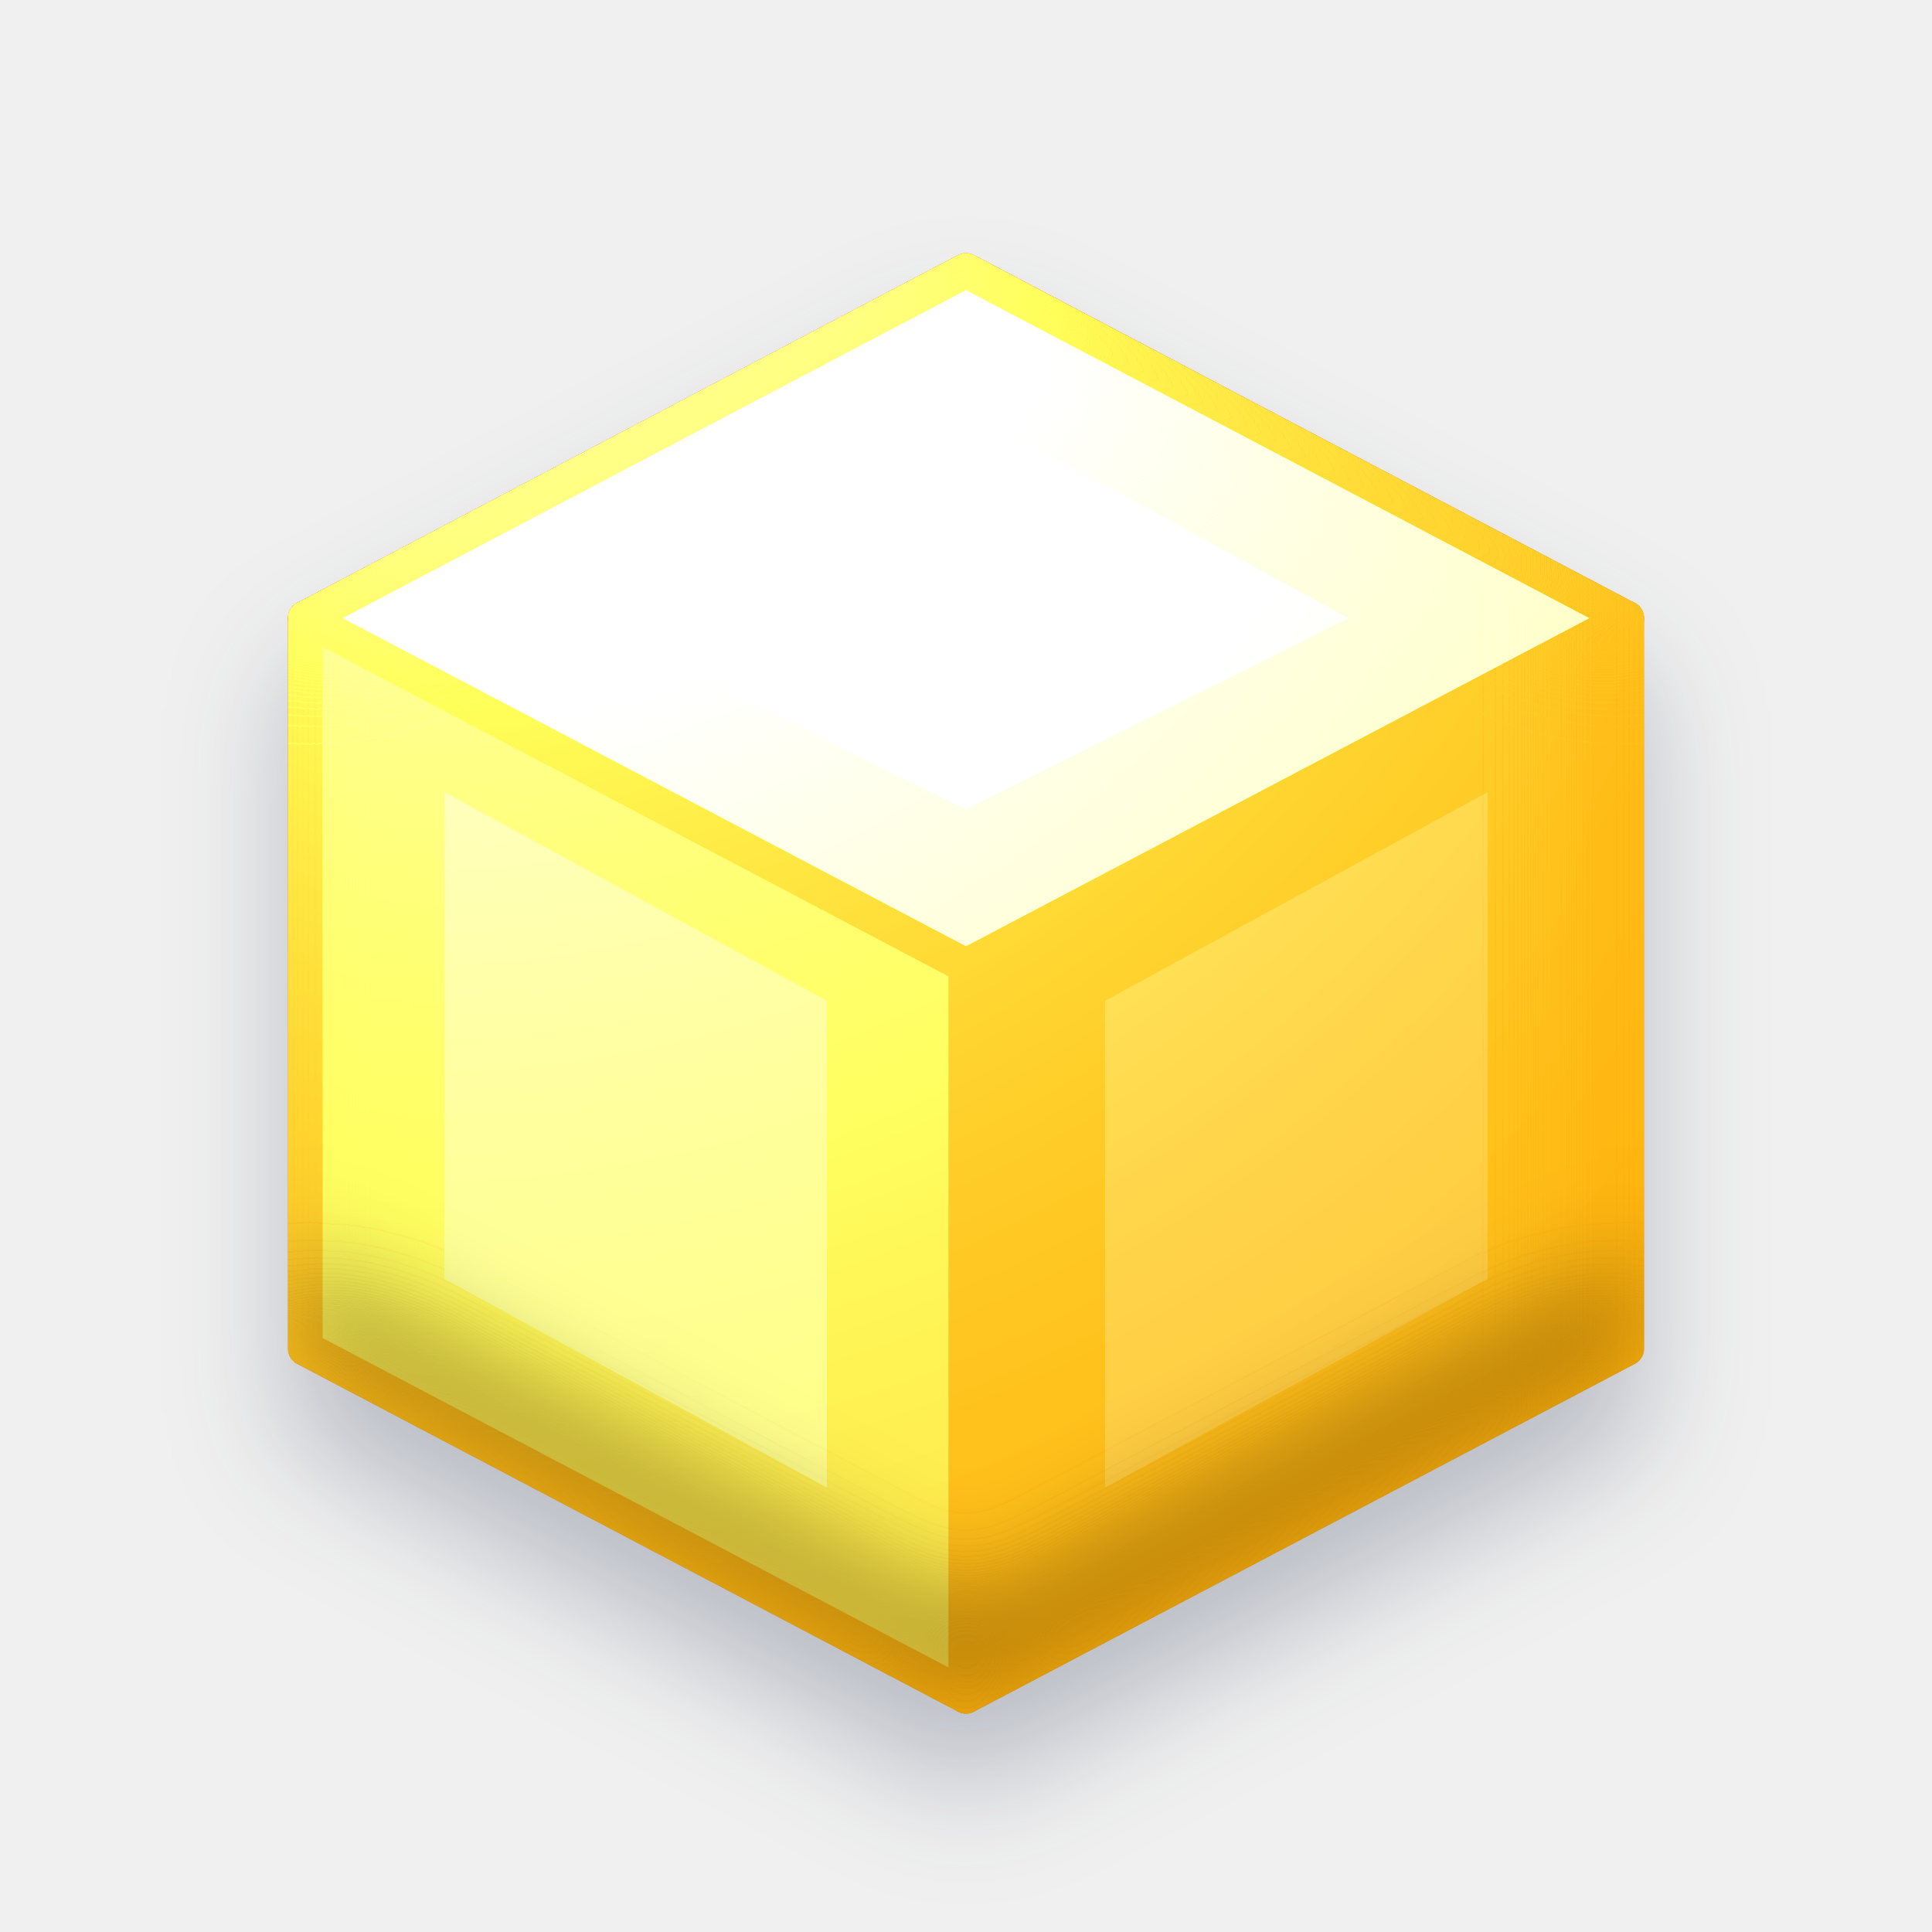
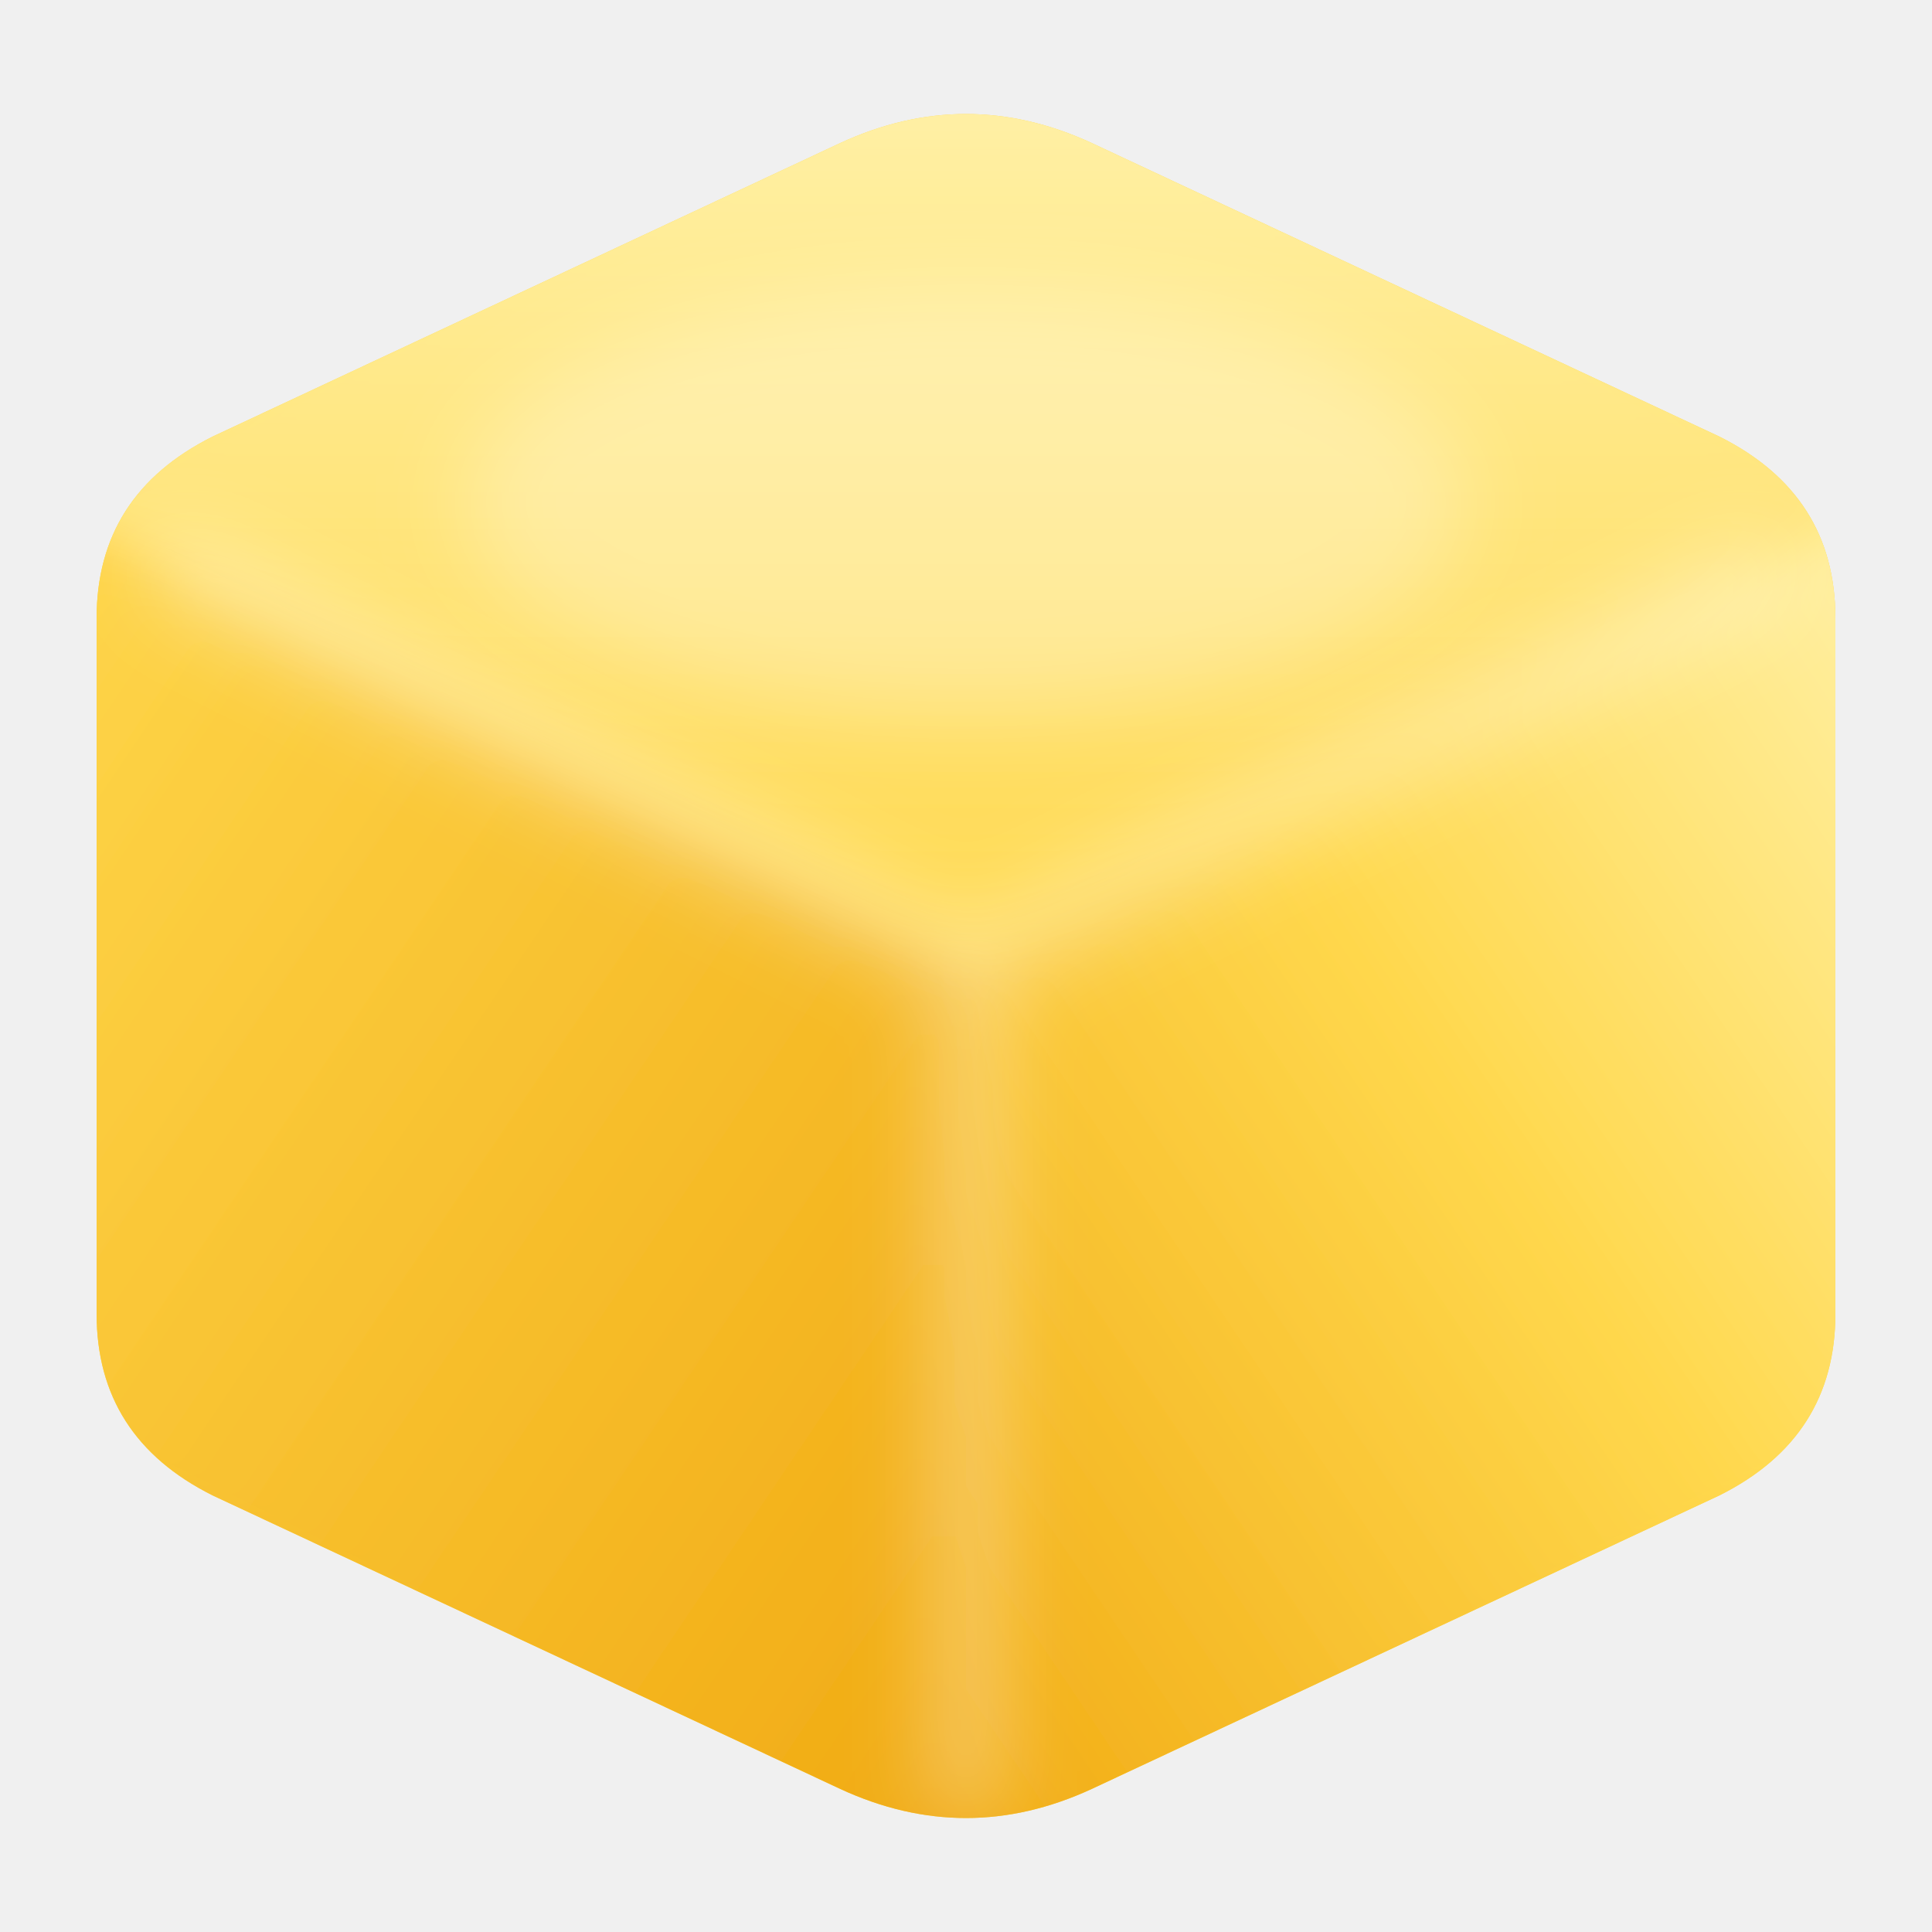
<svg xmlns="http://www.w3.org/2000/svg" viewBox="0 0 100 100">
  <defs>
-     <radialGradient id="g" cx="35%" cy="30%" r="75%">
-       <stop offset="0" stop-color="#FFF3A8" />
-       <stop offset=".45" stop-color="#FFD233" />
-       <stop offset="1" stop-color="#F2A500" />
-     </radialGradient>
-     <radialGradient id="f-leaf" cx="35%" cy="30%" r="75%">
-       <stop offset="0" stop-color="#B6F5C6" />
-       <stop offset=".45" stop-color="#3DDC6A" />
-       <stop offset="1" stop-color="#1FA84A" />
-     </radialGradient>
-     <radialGradient id="f-wood" cx="35%" cy="30%" r="75%">
-       <stop offset="0" stop-color="#D9A066" />
-       <stop offset=".45" stop-color="#A0662F" />
-       <stop offset="1" stop-color="#6E4019" />
-     </radialGradient>
-     <radialGradient id="f-glass" cx="35%" cy="30%" r="75%">
-       <stop offset="0" stop-color="#E2F4FF" />
-       <stop offset=".45" stop-color="#8FD0FF" />
-       <stop offset="1" stop-color="#3D8FD1" />
-     </radialGradient>
-     <radialGradient id="f-tire" cx="35%" cy="30%" r="75%">
-       <stop offset="0" stop-color="#7B808C" />
-       <stop offset=".45" stop-color="#3A3D44" />
-       <stop offset="1" stop-color="#1A1C20" />
-     </radialGradient>
-     <radialGradient id="f-steel" cx="35%" cy="30%" r="75%">
-       <stop offset="0" stop-color="#FFFFFF" />
-       <stop offset=".45" stop-color="#C9CED8" />
-       <stop offset="1" stop-color="#8A92A3" />
-     </radialGradient>
-     <radialGradient id="f-gold" cx="35%" cy="30%" r="75%">
-       <stop offset="0" stop-color="#FFF3A8" />
-       <stop offset=".45" stop-color="#FFD233" />
-       <stop offset="1" stop-color="#F2A500" />
-     </radialGradient>
-     <radialGradient id="f-flame" cx="35%" cy="30%" r="75%">
-       <stop offset="0" stop-color="#FFE27A" />
-       <stop offset=".45" stop-color="#FF9A2E" />
-       <stop offset="1" stop-color="#E5531A" />
-     </radialGradient>
-     <radialGradient id="f-snow" cx="35%" cy="30%" r="75%">
-       <stop offset="0" stop-color="#FFFFFF" />
-       <stop offset=".45" stop-color="#FFFFFF" />
-       <stop offset="1" stop-color="#AEB5C2" />
-     </radialGradient>
-     <radialGradient id="f-pink" cx="35%" cy="30%" r="75%">
-       <stop offset="0" stop-color="#FFC7DA" />
-       <stop offset=".45" stop-color="#FF8FB6" />
-       <stop offset="1" stop-color="#D2577F" />
-     </radialGradient>
-     <radialGradient id="f-red" cx="35%" cy="30%" r="75%">
-       <stop offset="0" stop-color="#FFC2CF" />
-       <stop offset=".45" stop-color="#FF4D6D" />
-       <stop offset="1" stop-color="#E0244C" />
-     </radialGradient>
-     <radialGradient id="f-blue" cx="35%" cy="30%" r="75%">
-       <stop offset="0" stop-color="#BFE1FF" />
-       <stop offset=".45" stop-color="#3D9BFF" />
-       <stop offset="1" stop-color="#1F6FE6" />
-     </radialGradient>
-     <radialGradient id="f-sky" cx="35%" cy="30%" r="75%">
-       <stop offset="0" stop-color="#FFFFFF" />
-       <stop offset=".45" stop-color="#CFE9FF" />
-       <stop offset="1" stop-color="#8DB8E0" />
-     </radialGradient>
-     <filter id="pf" x="-15%" y="-15%" width="130%" height="135%" color-interpolation-filters="sRGB">
-       <feGaussianBlur in="SourceAlpha" stdDeviation="3.5" result="b" />
-       <feSpecularLighting in="b" surfaceScale="6" specularConstant="1" specularExponent="18" lighting-color="#FFFFFF" result="s">
-         <fePointLight x="22" y="0" z="70" />
-       </feSpecularLighting>
-       <feComposite in="s" in2="SourceAlpha" operator="in" result="si" />
-       <feOffset in="SourceAlpha" dy="-6" result="up" />
-       <feComposite in="SourceAlpha" in2="up" operator="out" result="rim" />
-       <feGaussianBlur in="rim" stdDeviation="2.5" result="rimb" />
-       <feFlood flood-color="#000" flood-opacity=".28" />
-       <feComposite in2="rimb" operator="in" />
-       <feComposite in2="SourceAlpha" operator="in" result="inner" />
-       <feGaussianBlur in="SourceAlpha" stdDeviation="3" result="d0" />
-       <feOffset in="d0" dy="4" result="d1" />
-       <feFlood flood-color="#1E2A4A" flood-opacity=".25" />
-       <feComposite in2="d1" operator="in" result="ds" />
-       <feComposite in="SourceGraphic" in2="si" operator="arithmetic" k2="1" k3=".6" result="lit" />
-       <feMerge>
-         <feMergeNode in="ds" />
-         <feMergeNode in="lit" />
-         <feMergeNode in="inner" />
-       </feMerge>
+     <clipPath id="h">
+       <path d="M43.5 7.4 Q50 4.4 56.5 7.4 L89 22.6 Q95 25.6 95 32 V68 Q95 74.4 89 77.4 L56.5 92.6 Q50 95.6 43.5 92.6 L11 77.4 Q5 74.4 5 68 V32 Q5 25.6 11 22.6 Z" />
+     </clipPath>
+     <filter id="s" x="-10%" y="-10%" width="120%" height="120%">
+       <feGaussianBlur stdDeviation="1.3" />
    </filter>
+     <filter id="w" x="-20%" y="-20%" width="140%" height="140%">
+       <feGaussianBlur stdDeviation="2.2" />
+     </filter>
+     <linearGradient id="t" x1="0" y1="0" x2="0" y2="1">
+       <stop offset="0" stop-color="#FFF3B0" />
+       <stop offset="1" stop-color="#FFD84D" />
+     </linearGradient>
+     <linearGradient id="a" x1="0" y1="0" x2="1" y2="1">
+       <stop offset="0" stop-color="#FFD84D" />
+       <stop offset="1" stop-color="#F0A810" />
+     </linearGradient>
+     <linearGradient id="b" x1="1" y1="0" x2="0" y2="1">
+       <stop offset="0" stop-color="#FFF3B0" />
+       <stop offset=".45" stop-color="#FFD84D" />
+       <stop offset="1" stop-color="#F0A810" />
+     </linearGradient>
  </defs>
-   <g filter="url(#pf)">
-     <g transform="translate(50 50) scale(.9) translate(-50 -50)">
-       <polygon points="50,10 88,30 50,50 12,30" fill="#FFF3A8" stroke="#F2A500" stroke-width="2" stroke-linejoin="round" />
-       <polygon points="12,30 50,50 50,92 12,72" fill="#FFD233" stroke="#F2A500" stroke-width="2" stroke-linejoin="round" />
-       <polygon points="88,30 50,50 50,92 88,72" fill="#F2A500" stroke="#F2A500" stroke-width="2" stroke-linejoin="round" />
-       <polygon points="20,40 42,52 42,80 20,68" fill="#fff" opacity=".28" />
-       <polygon points="80,40 58,52 58,80 80,68" fill="#fff" opacity=".16" />
-       <polygon points="50,18 72,30 50,41 28,30" fill="#fff" opacity=".35" />
+   <g clip-path="url(#h)">
+     <rect width="100" height="100" fill="#FFD84D" />
+     <g filter="url(#s)">
+       <polygon points="50,0 100,25 50,50 0,25" fill="url(#t)" />
+       <polygon points="0,25 50,50 50,100 0,75" fill="url(#a)" />
+       <polygon points="100,25 50,50 50,100 100,75" fill="url(#b)" />
    </g>
+     <path d="M50 50 L8 29 M50 50 L92 29 M50 50 V94" stroke="#FFFFFF" stroke-width="3" opacity=".42" filter="url(#w)" fill="none" />
+     <ellipse cx="50" cy="26" rx="26" ry="11" fill="#FFFFFF" opacity=".28" filter="url(#w)" />
  </g>
</svg>
